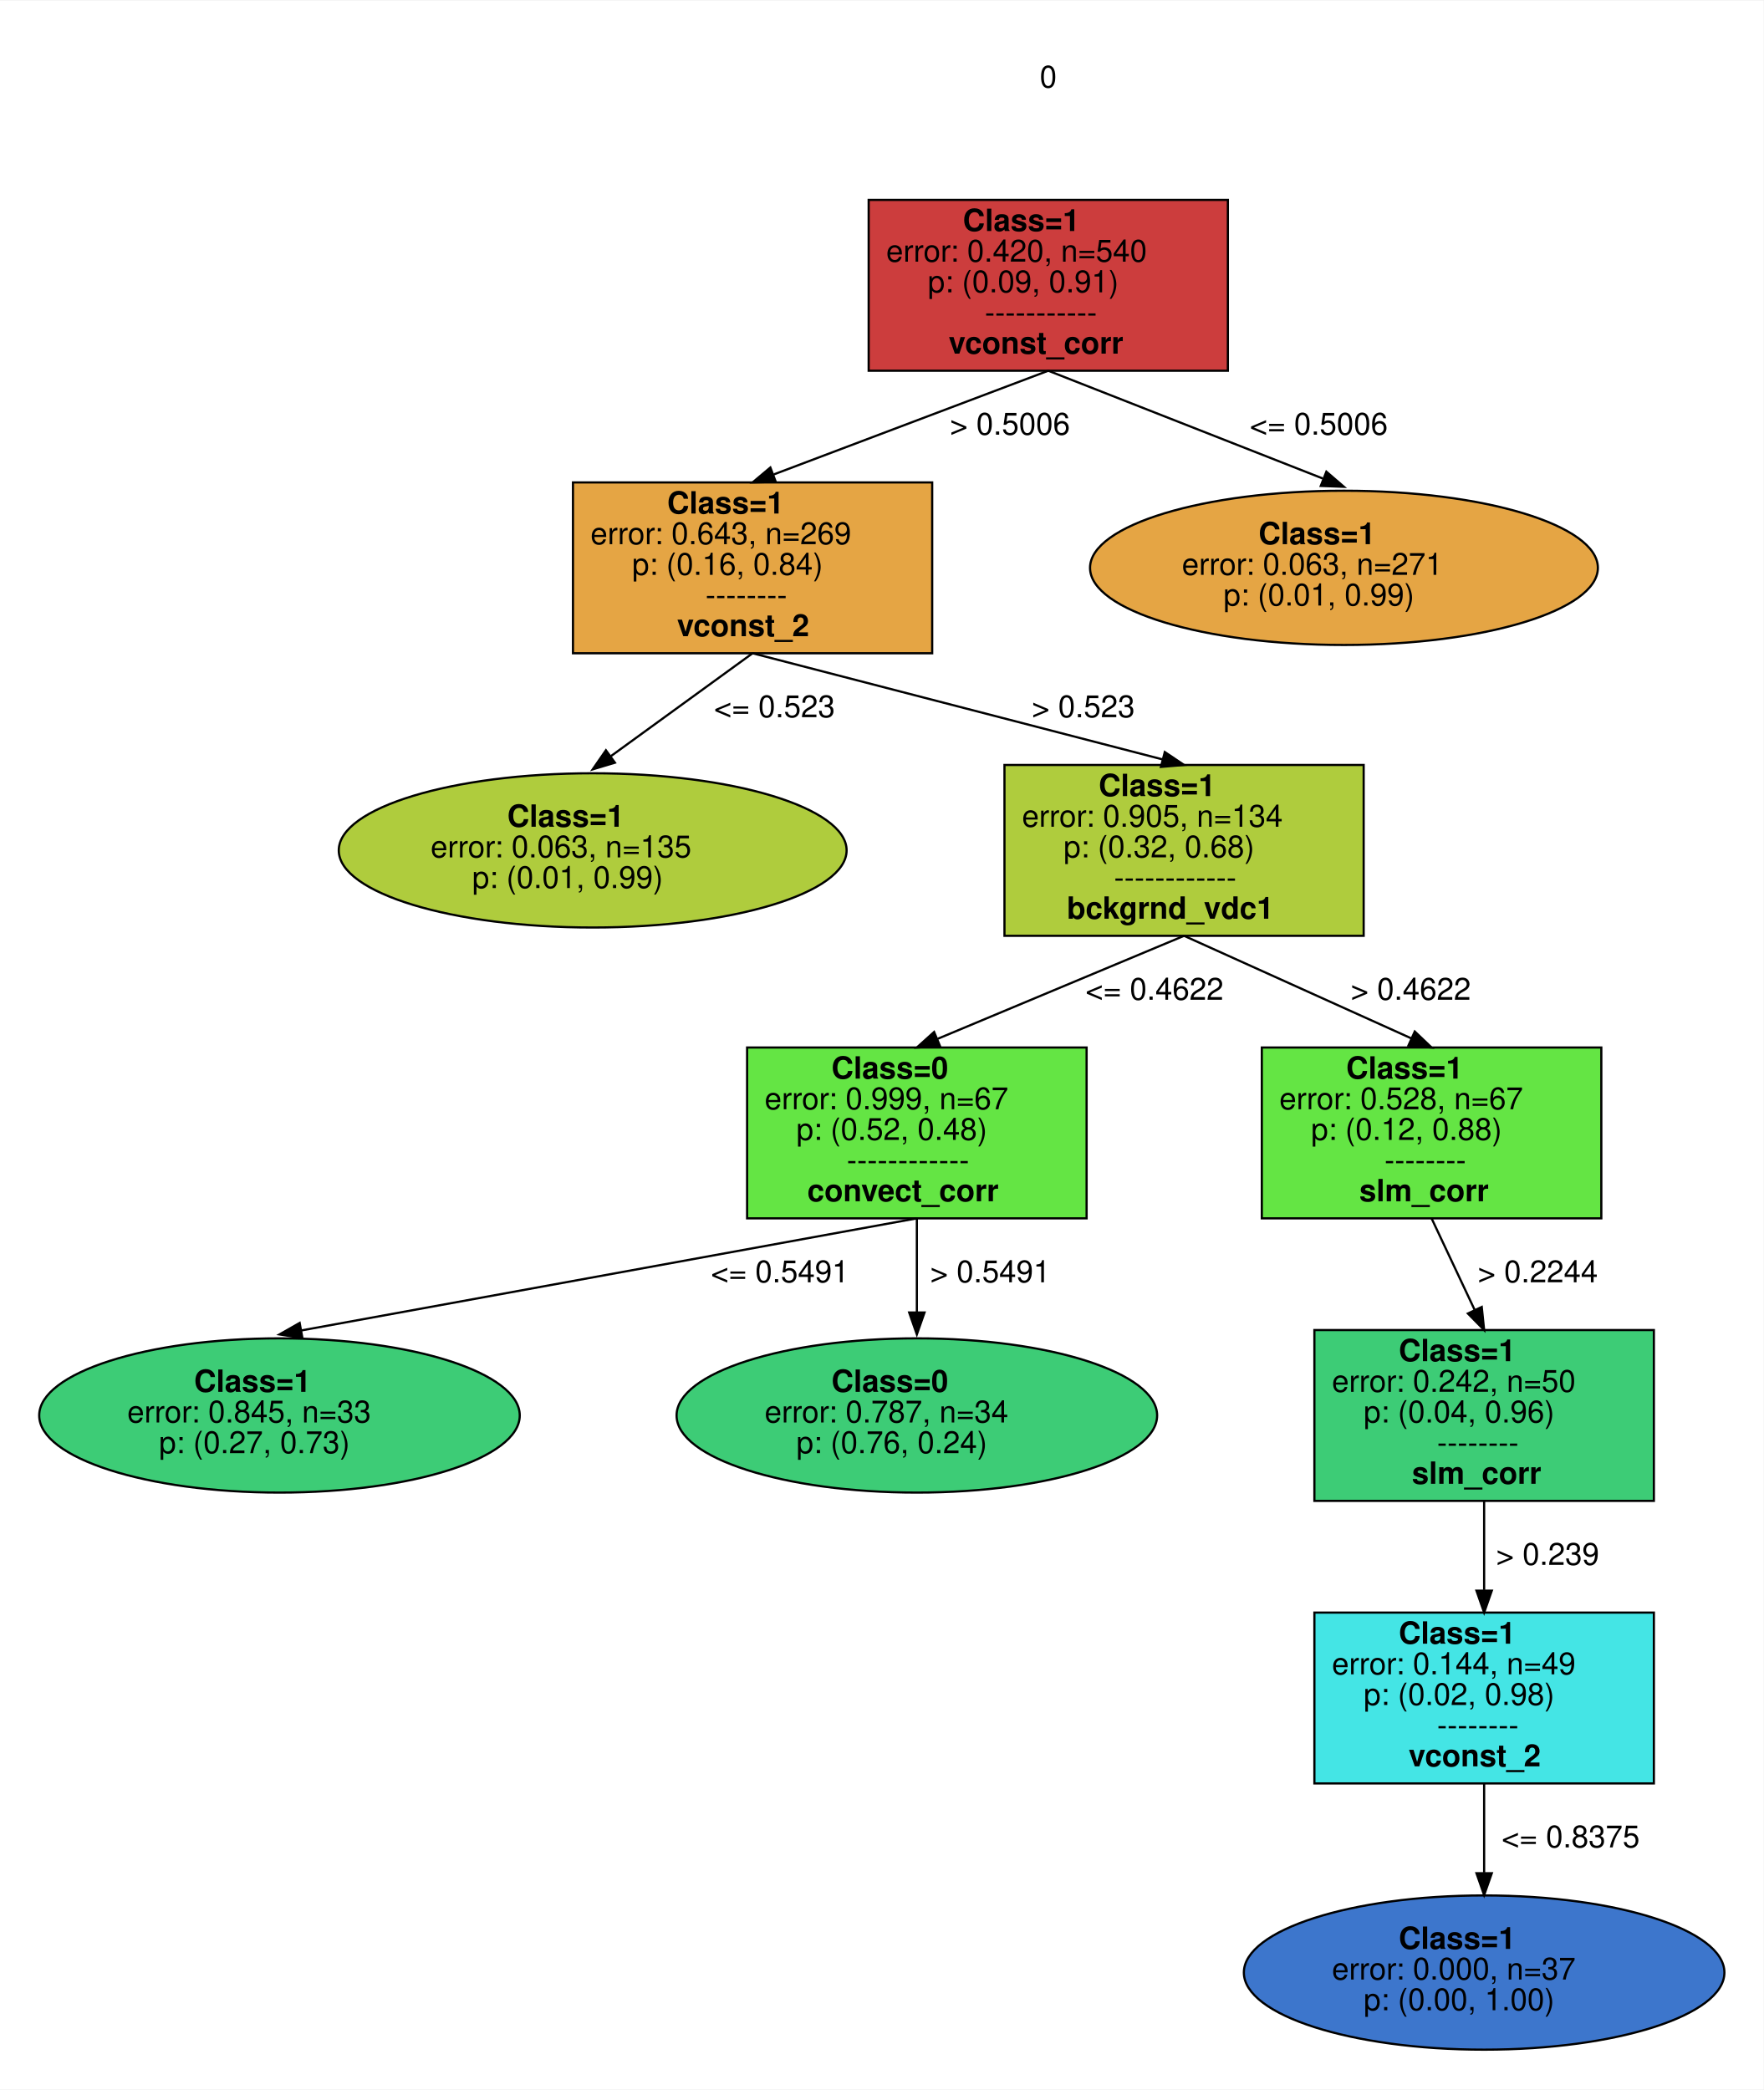
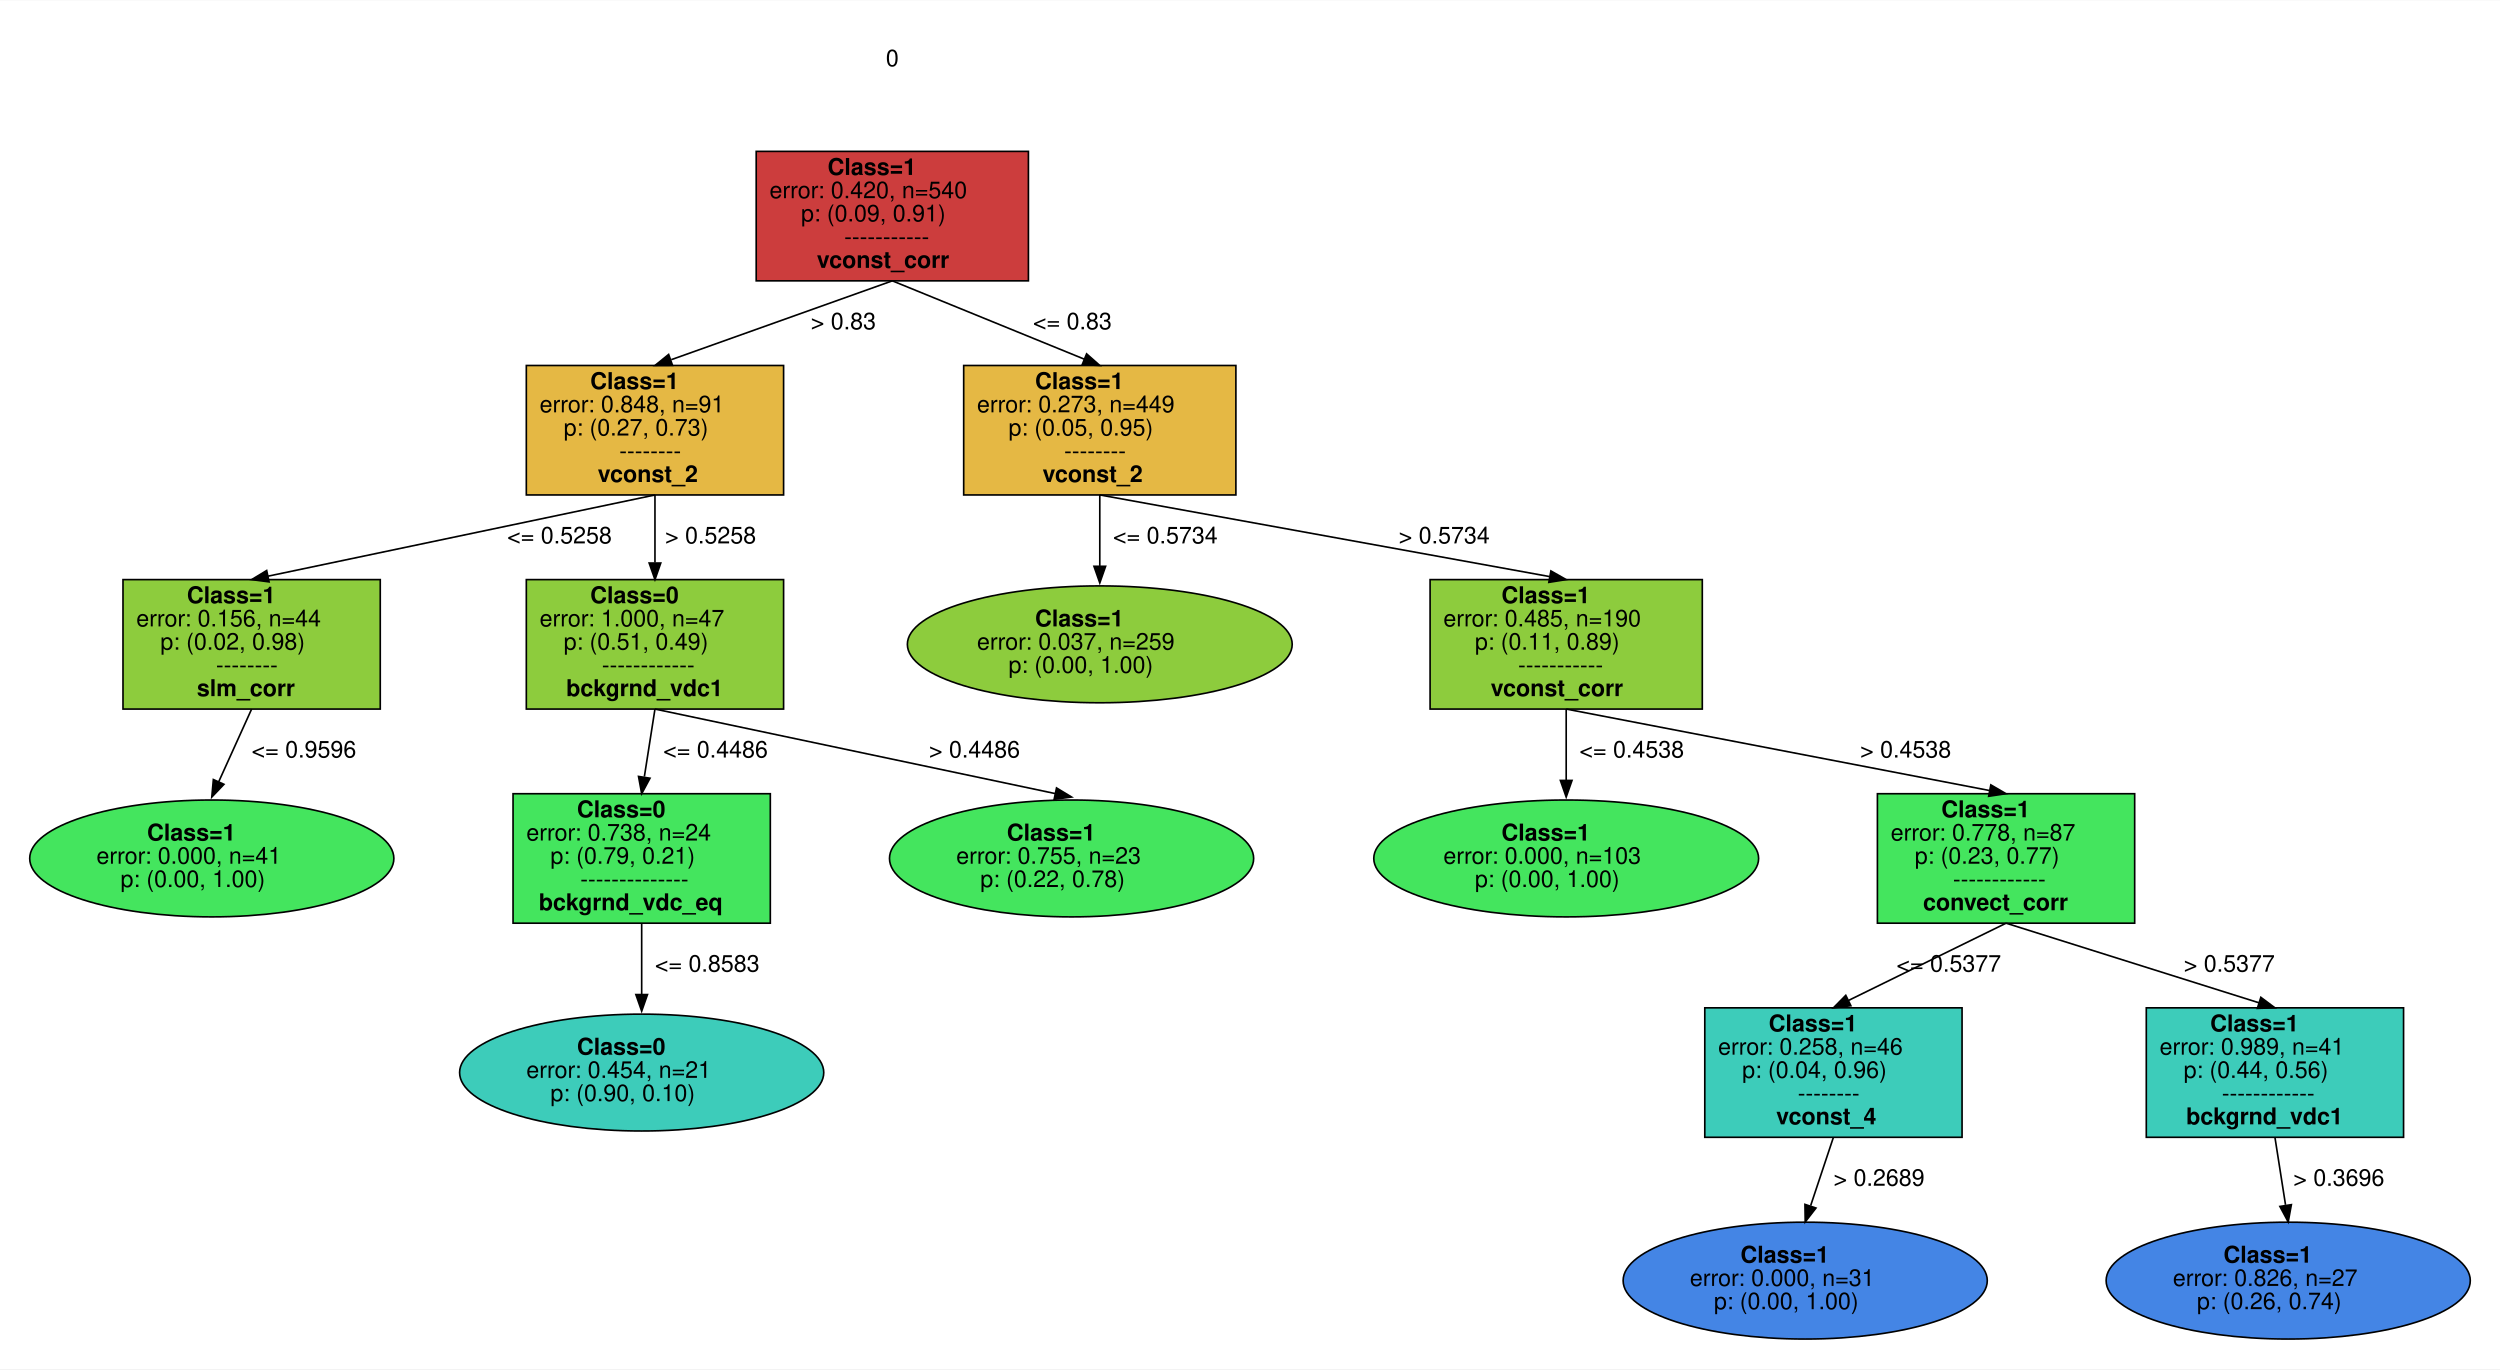
- <svg xmlns="http://www.w3.org/2000/svg" width="805pt" height="954pt" viewBox="0.00 0.00 805.20 953.71">
-   <g id="graph0" class="graph" transform="scale(1 1) rotate(0) translate(18 935.71)">
-     <polygon fill="white" stroke="transparent" points="-18,18 -18,-935.71 787.2,-935.71 787.2,18 -18,18" />
+ <svg xmlns="http://www.w3.org/2000/svg" width="1506pt" height="825pt" viewBox="0.00 0.00 1506.20 824.71">
+   <g id="graph0" class="graph" transform="scale(1 1) rotate(0) translate(18 806.71)">
+     <polygon fill="white" stroke="transparent" points="-18,18 -18,-806.71 1488.2,-806.71 1488.2,18 -18,18" />
    <g id="node1" class="node">
-       <polygon fill="white" stroke="transparent" points="487.6,-917.71 433.6,-917.71 433.6,-881.71 487.6,-881.71 487.6,-917.71" />
-       <text text-anchor="middle" x="460.6" y="-896.01" font-family="Helvetica,sans-Serif" font-size="14.00">0</text>
+       <polygon fill="white" stroke="transparent" points="546.6,-788.71 492.6,-788.71 492.6,-752.71 546.6,-752.71 546.6,-788.71" />
+       <text text-anchor="middle" x="519.6" y="-767.01" font-family="Helvetica,sans-Serif" font-size="14.00">0</text>
    </g>
    <g id="node2" class="node">
-       <polygon fill="#cc3d3d" stroke="black" points="542.6,-844.71 378.6,-844.71 378.6,-766.71 542.6,-766.71 542.6,-844.71" />
-       <text text-anchor="start" x="421.6" y="-830.51" font-family="Helvetica,sans-Serif" font-weight="bold" font-size="14.00"> Class=1 </text>
-       <text text-anchor="start" x="494.6" y="-830.51" font-family="Helvetica,sans-Serif" font-size="14.00"> </text>
-       <text text-anchor="start" x="386.6" y="-816.51" font-family="Helvetica,sans-Serif" font-size="14.00"> error: 0.420, n=540 </text>
-       <text text-anchor="start" x="405.6" y="-802.51" font-family="Helvetica,sans-Serif" font-size="14.00"> p: (0.09, 0.91) </text>
-       <text text-anchor="start" x="431.6" y="-788.51" font-family="Helvetica,sans-Serif" font-size="14.00">-----------</text>
-       <text text-anchor="start" x="415.1" y="-774.51" font-family="Helvetica,sans-Serif" font-weight="bold" font-size="14.00">vconst_corr</text>
+       <polygon fill="#cc3d3d" stroke="black" points="601.6,-715.71 437.6,-715.71 437.6,-637.71 601.6,-637.71 601.6,-715.71" />
+       <text text-anchor="start" x="480.6" y="-701.51" font-family="Helvetica,sans-Serif" font-weight="bold" font-size="14.00"> Class=1 </text>
+       <text text-anchor="start" x="553.6" y="-701.51" font-family="Helvetica,sans-Serif" font-size="14.00"> </text>
+       <text text-anchor="start" x="445.6" y="-687.51" font-family="Helvetica,sans-Serif" font-size="14.00"> error: 0.420, n=540 </text>
+       <text text-anchor="start" x="464.6" y="-673.51" font-family="Helvetica,sans-Serif" font-size="14.00"> p: (0.09, 0.91) </text>
+       <text text-anchor="start" x="490.6" y="-659.51" font-family="Helvetica,sans-Serif" font-size="14.00">-----------</text>
+       <text text-anchor="start" x="474.1" y="-645.51" font-family="Helvetica,sans-Serif" font-weight="bold" font-size="14.00">vconst_corr</text>
    </g>
    <g id="node3" class="node">
-       <polygon fill="#e5a544" stroke="black" points="407.6,-715.71 243.6,-715.71 243.6,-637.71 407.6,-637.71 407.6,-715.71" />
-       <text text-anchor="start" x="286.6" y="-701.51" font-family="Helvetica,sans-Serif" font-weight="bold" font-size="14.00"> Class=1 </text>
-       <text text-anchor="start" x="359.6" y="-701.51" font-family="Helvetica,sans-Serif" font-size="14.00"> </text>
-       <text text-anchor="start" x="251.6" y="-687.51" font-family="Helvetica,sans-Serif" font-size="14.00"> error: 0.643, n=269 </text>
-       <text text-anchor="start" x="270.6" y="-673.51" font-family="Helvetica,sans-Serif" font-size="14.00"> p: (0.16, 0.84) </text>
-       <text text-anchor="start" x="304.1" y="-659.51" font-family="Helvetica,sans-Serif" font-size="14.00">--------</text>
-       <text text-anchor="start" x="291.1" y="-645.51" font-family="Helvetica,sans-Serif" font-weight="bold" font-size="14.00">vconst_2</text>
+       <polygon fill="#e5b844" stroke="black" points="454.1,-586.71 299.1,-586.71 299.1,-508.71 454.1,-508.71 454.1,-586.71" />
+       <text text-anchor="start" x="337.6" y="-572.51" font-family="Helvetica,sans-Serif" font-weight="bold" font-size="14.00"> Class=1 </text>
+       <text text-anchor="start" x="410.6" y="-572.51" font-family="Helvetica,sans-Serif" font-size="14.00"> </text>
+       <text text-anchor="start" x="307.1" y="-558.51" font-family="Helvetica,sans-Serif" font-size="14.00"> error: 0.848, n=91 </text>
+       <text text-anchor="start" x="321.6" y="-544.51" font-family="Helvetica,sans-Serif" font-size="14.00"> p: (0.27, 0.73) </text>
+       <text text-anchor="start" x="355.1" y="-530.51" font-family="Helvetica,sans-Serif" font-size="14.00">--------</text>
+       <text text-anchor="start" x="342.1" y="-516.51" font-family="Helvetica,sans-Serif" font-weight="bold" font-size="14.00">vconst_2</text>
    </g>
    <g id="edge2" class="edge">
-       <path fill="none" stroke="black" d="M460.6,-766.71C460.6,-766.71 366.26,-731.07 335.31,-719.38" />
-       <polygon fill="black" stroke="black" points="336.19,-715.97 325.6,-715.71 333.72,-722.52 336.19,-715.97" />
-       <text text-anchor="middle" x="443.1" y="-737.51" font-family="Helvetica,sans-Serif" font-size="14.00">&gt; 0.5006</text>
+       <path fill="none" stroke="black" d="M519.6,-637.71C519.6,-637.71 418.74,-601.74 386.43,-590.22" />
+       <polygon fill="black" stroke="black" points="387.2,-586.77 376.6,-586.71 384.84,-593.37 387.2,-586.77" />
+       <text text-anchor="middle" x="490.1" y="-608.51" font-family="Helvetica,sans-Serif" font-size="14.00">&gt; 0.83</text>
    </g>
    <g id="node4" class="node">
-       <ellipse fill="#e5a544" stroke="black" cx="595.6" cy="-676.71" rx="115.93" ry="35.21" />
-       <text text-anchor="start" x="556.6" y="-687.51" font-family="Helvetica,sans-Serif" font-weight="bold" font-size="14.00"> Class=1 </text>
-       <text text-anchor="start" x="629.6" y="-687.51" font-family="Helvetica,sans-Serif" font-size="14.00"> </text>
-       <text text-anchor="start" x="521.6" y="-673.51" font-family="Helvetica,sans-Serif" font-size="14.00"> error: 0.063, n=271 </text>
-       <text text-anchor="start" x="540.6" y="-659.51" font-family="Helvetica,sans-Serif" font-size="14.00"> p: (0.01, 0.99) </text>
+       <polygon fill="#e5b844" stroke="black" points="726.6,-586.71 562.6,-586.71 562.6,-508.71 726.6,-508.71 726.6,-586.71" />
+       <text text-anchor="start" x="605.6" y="-572.51" font-family="Helvetica,sans-Serif" font-weight="bold" font-size="14.00"> Class=1 </text>
+       <text text-anchor="start" x="678.6" y="-572.51" font-family="Helvetica,sans-Serif" font-size="14.00"> </text>
+       <text text-anchor="start" x="570.6" y="-558.51" font-family="Helvetica,sans-Serif" font-size="14.00"> error: 0.273, n=449 </text>
+       <text text-anchor="start" x="589.6" y="-544.51" font-family="Helvetica,sans-Serif" font-size="14.00"> p: (0.05, 0.95) </text>
+       <text text-anchor="start" x="623.1" y="-530.51" font-family="Helvetica,sans-Serif" font-size="14.00">--------</text>
+       <text text-anchor="start" x="610.1" y="-516.51" font-family="Helvetica,sans-Serif" font-weight="bold" font-size="14.00">vconst_2</text>
    </g>
    <g id="edge3" class="edge">
-       <path fill="none" stroke="black" d="M460.6,-766.71C460.6,-766.71 554.94,-729.67 585.89,-717.52" />
-       <polygon fill="black" stroke="black" points="587.57,-720.62 595.6,-713.71 585.01,-714.11 587.57,-720.62" />
-       <text text-anchor="middle" x="584.1" y="-737.51" font-family="Helvetica,sans-Serif" font-size="14.00">&lt;= 0.5006</text>
+       <path fill="none" stroke="black" d="M519.6,-637.71C519.6,-637.71 606.14,-602.4 635.21,-590.54" />
+       <polygon fill="black" stroke="black" points="636.66,-593.73 644.6,-586.71 634.02,-587.25 636.66,-593.73" />
+       <text text-anchor="middle" x="628.1" y="-608.51" font-family="Helvetica,sans-Serif" font-size="14.00">&lt;= 0.83</text>
    </g>
    <g id="node5" class="node">
-       <ellipse fill="#afcc3d" stroke="black" cx="252.6" cy="-547.71" rx="115.93" ry="35.21" />
-       <text text-anchor="start" x="213.6" y="-558.51" font-family="Helvetica,sans-Serif" font-weight="bold" font-size="14.00"> Class=1 </text>
-       <text text-anchor="start" x="286.6" y="-558.51" font-family="Helvetica,sans-Serif" font-size="14.00"> </text>
-       <text text-anchor="start" x="178.6" y="-544.51" font-family="Helvetica,sans-Serif" font-size="14.00"> error: 0.063, n=135 </text>
-       <text text-anchor="start" x="197.6" y="-530.51" font-family="Helvetica,sans-Serif" font-size="14.00"> p: (0.01, 0.99) </text>
+       <polygon fill="#8dcc3d" stroke="black" points="211.1,-457.71 56.1,-457.71 56.1,-379.71 211.1,-379.71 211.1,-457.71" />
+       <text text-anchor="start" x="94.6" y="-443.51" font-family="Helvetica,sans-Serif" font-weight="bold" font-size="14.00"> Class=1 </text>
+       <text text-anchor="start" x="167.6" y="-443.51" font-family="Helvetica,sans-Serif" font-size="14.00"> </text>
+       <text text-anchor="start" x="64.1" y="-429.51" font-family="Helvetica,sans-Serif" font-size="14.00"> error: 0.156, n=44 </text>
+       <text text-anchor="start" x="78.6" y="-415.51" font-family="Helvetica,sans-Serif" font-size="14.00"> p: (0.02, 0.98) </text>
+       <text text-anchor="start" x="112.1" y="-401.51" font-family="Helvetica,sans-Serif" font-size="14.00">--------</text>
+       <text text-anchor="start" x="100.6" y="-387.51" font-family="Helvetica,sans-Serif" font-weight="bold" font-size="14.00">slm_corr</text>
    </g>
    <g id="edge4" class="edge">
-       <path fill="none" stroke="black" d="M325.6,-637.71C325.6,-637.71 280.15,-604.71 260.98,-590.79" />
-       <polygon fill="black" stroke="black" points="262.75,-587.75 252.6,-584.71 258.64,-593.42 262.75,-587.75" />
-       <text text-anchor="middle" x="335.6" y="-608.51" font-family="Helvetica,sans-Serif" font-size="14.00">&lt;= 0.523</text>
+       <path fill="none" stroke="black" d="M376.6,-508.71C376.6,-508.71 188.89,-469.31 143.43,-459.77" />
+       <polygon fill="black" stroke="black" points="144.11,-456.34 133.6,-457.71 142.67,-463.19 144.11,-456.34" />
+       <text text-anchor="middle" x="319.1" y="-479.51" font-family="Helvetica,sans-Serif" font-size="14.00">&lt;= 0.5258</text>
    </g>
    <g id="node6" class="node">
-       <polygon fill="#afcc3d" stroke="black" points="604.6,-586.71 440.6,-586.71 440.6,-508.71 604.6,-508.71 604.6,-586.71" />
-       <text text-anchor="start" x="483.6" y="-572.51" font-family="Helvetica,sans-Serif" font-weight="bold" font-size="14.00"> Class=1 </text>
-       <text text-anchor="start" x="556.6" y="-572.51" font-family="Helvetica,sans-Serif" font-size="14.00"> </text>
-       <text text-anchor="start" x="448.6" y="-558.51" font-family="Helvetica,sans-Serif" font-size="14.00"> error: 0.905, n=134 </text>
-       <text text-anchor="start" x="467.6" y="-544.51" font-family="Helvetica,sans-Serif" font-size="14.00"> p: (0.32, 0.68) </text>
-       <text text-anchor="start" x="490.6" y="-530.51" font-family="Helvetica,sans-Serif" font-size="14.00">------------</text>
-       <text text-anchor="start" x="469.1" y="-516.51" font-family="Helvetica,sans-Serif" font-weight="bold" font-size="14.00">bckgrnd_vdc1</text>
+       <polygon fill="#8dcc3d" stroke="black" points="454.1,-457.71 299.1,-457.71 299.1,-379.71 454.1,-379.71 454.1,-457.71" />
+       <text text-anchor="start" x="337.6" y="-443.51" font-family="Helvetica,sans-Serif" font-weight="bold" font-size="14.00"> Class=0 </text>
+       <text text-anchor="start" x="410.6" y="-443.51" font-family="Helvetica,sans-Serif" font-size="14.00"> </text>
+       <text text-anchor="start" x="307.1" y="-429.51" font-family="Helvetica,sans-Serif" font-size="14.00"> error: 1.000, n=47 </text>
+       <text text-anchor="start" x="321.6" y="-415.51" font-family="Helvetica,sans-Serif" font-size="14.00"> p: (0.51, 0.49) </text>
+       <text text-anchor="start" x="344.6" y="-401.51" font-family="Helvetica,sans-Serif" font-size="14.00">------------</text>
+       <text text-anchor="start" x="323.1" y="-387.51" font-family="Helvetica,sans-Serif" font-weight="bold" font-size="14.00">bckgrnd_vdc1</text>
    </g>
    <g id="edge5" class="edge">
-       <path fill="none" stroke="black" d="M325.6,-637.71C325.6,-637.71 473.08,-599.53 512.83,-589.24" />
-       <polygon fill="black" stroke="black" points="513.8,-592.61 522.6,-586.71 512.04,-585.83 513.8,-592.61" />
-       <text text-anchor="middle" x="476.6" y="-608.51" font-family="Helvetica,sans-Serif" font-size="14.00">&gt; 0.523</text>
+       <path fill="none" stroke="black" d="M376.6,-508.71C376.6,-508.71 376.6,-482.93 376.6,-468.03" />
+       <polygon fill="black" stroke="black" points="380.1,-467.71 376.6,-457.71 373.1,-467.71 380.1,-467.71" />
+       <text text-anchor="middle" x="410.1" y="-479.51" font-family="Helvetica,sans-Serif" font-size="14.00">&gt; 0.5258</text>
+     </g>
+     <g id="node11" class="node">
+       <ellipse fill="#8dcc3d" stroke="black" cx="644.6" cy="-418.71" rx="115.93" ry="35.21" />
+       <text text-anchor="start" x="605.6" y="-429.51" font-family="Helvetica,sans-Serif" font-weight="bold" font-size="14.00"> Class=1 </text>
+       <text text-anchor="start" x="678.6" y="-429.51" font-family="Helvetica,sans-Serif" font-size="14.00"> </text>
+       <text text-anchor="start" x="570.6" y="-415.51" font-family="Helvetica,sans-Serif" font-size="14.00"> error: 0.037, n=259 </text>
+       <text text-anchor="start" x="589.6" y="-401.51" font-family="Helvetica,sans-Serif" font-size="14.00"> p: (0.00, 1.00) </text>
+     </g>
+     <g id="edge10" class="edge">
+       <path fill="none" stroke="black" d="M644.6,-508.71C644.6,-508.71 644.6,-481.33 644.6,-465.93" />
+       <polygon fill="black" stroke="black" points="648.1,-465.71 644.6,-455.71 641.1,-465.71 648.1,-465.71" />
+       <text text-anchor="middle" x="684.1" y="-479.51" font-family="Helvetica,sans-Serif" font-size="14.00">&lt;= 0.5734</text>
+     </g>
+     <g id="node12" class="node">
+       <polygon fill="#8dcc3d" stroke="black" points="1007.6,-457.71 843.6,-457.71 843.6,-379.71 1007.6,-379.71 1007.6,-457.71" />
+       <text text-anchor="start" x="886.6" y="-443.51" font-family="Helvetica,sans-Serif" font-weight="bold" font-size="14.00"> Class=1 </text>
+       <text text-anchor="start" x="959.6" y="-443.51" font-family="Helvetica,sans-Serif" font-size="14.00"> </text>
+       <text text-anchor="start" x="851.6" y="-429.51" font-family="Helvetica,sans-Serif" font-size="14.00"> error: 0.485, n=190 </text>
+       <text text-anchor="start" x="870.6" y="-415.51" font-family="Helvetica,sans-Serif" font-size="14.00"> p: (0.11, 0.89) </text>
+       <text text-anchor="start" x="896.6" y="-401.51" font-family="Helvetica,sans-Serif" font-size="14.00">-----------</text>
+       <text text-anchor="start" x="880.1" y="-387.51" font-family="Helvetica,sans-Serif" font-weight="bold" font-size="14.00">vconst_corr</text>
+     </g>
+     <g id="edge11" class="edge">
+       <path fill="none" stroke="black" d="M644.6,-508.71C644.6,-508.71 865.54,-468.61 915.6,-459.53" />
+       <polygon fill="black" stroke="black" points="916.39,-462.94 925.6,-457.71 915.14,-456.05 916.39,-462.94" />
+       <text text-anchor="middle" x="852.1" y="-479.51" font-family="Helvetica,sans-Serif" font-size="14.00">&gt; 0.5734</text>
    </g>
    <g id="node7" class="node">
-       <polygon fill="#64e544" stroke="black" points="478.1,-457.71 323.1,-457.71 323.1,-379.71 478.1,-379.71 478.1,-457.71" />
-       <text text-anchor="start" x="361.6" y="-443.51" font-family="Helvetica,sans-Serif" font-weight="bold" font-size="14.00"> Class=0 </text>
-       <text text-anchor="start" x="434.6" y="-443.51" font-family="Helvetica,sans-Serif" font-size="14.00"> </text>
-       <text text-anchor="start" x="331.1" y="-429.51" font-family="Helvetica,sans-Serif" font-size="14.00"> error: 0.999, n=67 </text>
-       <text text-anchor="start" x="345.6" y="-415.51" font-family="Helvetica,sans-Serif" font-size="14.00"> p: (0.52, 0.48) </text>
-       <text text-anchor="start" x="368.6" y="-401.51" font-family="Helvetica,sans-Serif" font-size="14.00">------------</text>
-       <text text-anchor="start" x="350.6" y="-387.51" font-family="Helvetica,sans-Serif" font-weight="bold" font-size="14.00">convect_corr</text>
-     </g>
-     <g id="edge6" class="edge">
-       <path fill="none" stroke="black" d="M522.6,-508.71C522.6,-508.71 438.94,-473.74 410.17,-461.71" />
-       <polygon fill="black" stroke="black" points="411.18,-458.34 400.6,-457.71 408.48,-464.8 411.18,-458.34" />
-       <text text-anchor="middle" x="509.1" y="-479.51" font-family="Helvetica,sans-Serif" font-size="14.00">&lt;= 0.4622</text>
-     </g>
-     <g id="node8" class="node">
-       <polygon fill="#64e544" stroke="black" points="713.1,-457.71 558.1,-457.71 558.1,-379.71 713.1,-379.71 713.1,-457.71" />
-       <text text-anchor="start" x="596.6" y="-443.51" font-family="Helvetica,sans-Serif" font-weight="bold" font-size="14.00"> Class=1 </text>
-       <text text-anchor="start" x="669.6" y="-443.51" font-family="Helvetica,sans-Serif" font-size="14.00"> </text>
-       <text text-anchor="start" x="566.1" y="-429.51" font-family="Helvetica,sans-Serif" font-size="14.00"> error: 0.528, n=67 </text>
-       <text text-anchor="start" x="580.6" y="-415.51" font-family="Helvetica,sans-Serif" font-size="14.00"> p: (0.12, 0.88) </text>
-       <text text-anchor="start" x="614.1" y="-401.51" font-family="Helvetica,sans-Serif" font-size="14.00">--------</text>
-       <text text-anchor="start" x="602.6" y="-387.51" font-family="Helvetica,sans-Serif" font-weight="bold" font-size="14.00">slm_corr</text>
-     </g>
-     <g id="edge7" class="edge">
-       <path fill="none" stroke="black" d="M522.6,-508.71C522.6,-508.71 599.37,-474.06 626.35,-461.88" />
-       <polygon fill="black" stroke="black" points="627.93,-465.01 635.6,-457.71 625.05,-458.63 627.93,-465.01" />
-       <text text-anchor="middle" x="626.1" y="-479.51" font-family="Helvetica,sans-Serif" font-size="14.00">&gt; 0.4622</text>
-     </g>
-     <g id="node9" class="node">
-       <ellipse fill="#3dcc76" stroke="black" cx="109.6" cy="-289.71" rx="109.7" ry="35.21" />
+       <ellipse fill="#44e55e" stroke="black" cx="109.6" cy="-289.71" rx="109.7" ry="35.21" />
      <text text-anchor="start" x="70.6" y="-300.51" font-family="Helvetica,sans-Serif" font-weight="bold" font-size="14.00"> Class=1 </text>
      <text text-anchor="start" x="143.6" y="-300.51" font-family="Helvetica,sans-Serif" font-size="14.00"> </text>
-       <text text-anchor="start" x="40.1" y="-286.51" font-family="Helvetica,sans-Serif" font-size="14.00"> error: 0.845, n=33 </text>
-       <text text-anchor="start" x="54.6" y="-272.51" font-family="Helvetica,sans-Serif" font-size="14.00"> p: (0.27, 0.73) </text>
+       <text text-anchor="start" x="40.1" y="-286.51" font-family="Helvetica,sans-Serif" font-size="14.00"> error: 0.000, n=41 </text>
+       <text text-anchor="start" x="54.6" y="-272.51" font-family="Helvetica,sans-Serif" font-size="14.00"> p: (0.00, 1.00) </text>
+     </g>
+     <g id="edge6" class="edge">
+       <path fill="none" stroke="black" d="M133.6,-379.71C133.6,-379.71 120.66,-351.13 113.78,-335.94" />
+       <polygon fill="black" stroke="black" points="116.92,-334.38 109.6,-326.71 110.54,-337.26 116.92,-334.38" />
+       <text text-anchor="middle" x="165.1" y="-350.51" font-family="Helvetica,sans-Serif" font-size="14.00">&lt;= 0.9596</text>
+     </g>
+     <g id="node8" class="node">
+       <polygon fill="#44e55e" stroke="black" points="446.1,-328.71 291.1,-328.71 291.1,-250.71 446.1,-250.71 446.1,-328.71" />
+       <text text-anchor="start" x="329.6" y="-314.51" font-family="Helvetica,sans-Serif" font-weight="bold" font-size="14.00"> Class=0 </text>
+       <text text-anchor="start" x="402.6" y="-314.51" font-family="Helvetica,sans-Serif" font-size="14.00"> </text>
+       <text text-anchor="start" x="299.1" y="-300.51" font-family="Helvetica,sans-Serif" font-size="14.00"> error: 0.738, n=24 </text>
+       <text text-anchor="start" x="313.6" y="-286.51" font-family="Helvetica,sans-Serif" font-size="14.00"> p: (0.79, 0.21) </text>
+       <text text-anchor="start" x="331.6" y="-272.51" font-family="Helvetica,sans-Serif" font-size="14.00">--------------</text>
+       <text text-anchor="start" x="306.6" y="-258.51" font-family="Helvetica,sans-Serif" font-weight="bold" font-size="14.00">bckgrnd_vdc_eq</text>
+     </g>
+     <g id="edge7" class="edge">
+       <path fill="none" stroke="black" d="M376.6,-379.71C376.6,-379.71 372.56,-353.93 370.22,-339.03" />
+       <polygon fill="black" stroke="black" points="373.61,-338.05 368.6,-328.71 366.69,-339.13 373.61,-338.05" />
+       <text text-anchor="middle" x="413.1" y="-350.51" font-family="Helvetica,sans-Serif" font-size="14.00">&lt;= 0.4486</text>
+     </g>
+     <g id="node9" class="node">
+       <ellipse fill="#44e55e" stroke="black" cx="627.6" cy="-289.71" rx="109.7" ry="35.21" />
+       <text text-anchor="start" x="588.6" y="-300.51" font-family="Helvetica,sans-Serif" font-weight="bold" font-size="14.00"> Class=1 </text>
+       <text text-anchor="start" x="661.6" y="-300.51" font-family="Helvetica,sans-Serif" font-size="14.00"> </text>
+       <text text-anchor="start" x="558.1" y="-286.51" font-family="Helvetica,sans-Serif" font-size="14.00"> error: 0.755, n=23 </text>
+       <text text-anchor="start" x="572.6" y="-272.51" font-family="Helvetica,sans-Serif" font-size="14.00"> p: (0.22, 0.78) </text>
    </g>
    <g id="edge8" class="edge">
-       <path fill="none" stroke="black" d="M400.6,-379.71C400.6,-379.71 170.79,-337.85 119.62,-328.54" />
-       <polygon fill="black" stroke="black" points="120.07,-325.06 109.6,-326.71 118.81,-331.95 120.07,-325.06" />
-       <text text-anchor="middle" x="338.1" y="-350.51" font-family="Helvetica,sans-Serif" font-size="14.00">&lt;= 0.5491</text>
+       <path fill="none" stroke="black" d="M376.6,-379.71C376.6,-379.71 571.36,-338.59 617.76,-328.79" />
+       <polygon fill="black" stroke="black" points="618.54,-332.2 627.6,-326.71 617.09,-325.35 618.54,-332.2" />
+       <text text-anchor="middle" x="569.1" y="-350.51" font-family="Helvetica,sans-Serif" font-size="14.00">&gt; 0.4486</text>
    </g>
    <g id="node10" class="node">
-       <ellipse fill="#3dcc76" stroke="black" cx="400.6" cy="-289.71" rx="109.7" ry="35.21" />
-       <text text-anchor="start" x="361.6" y="-300.51" font-family="Helvetica,sans-Serif" font-weight="bold" font-size="14.00"> Class=0 </text>
-       <text text-anchor="start" x="434.6" y="-300.51" font-family="Helvetica,sans-Serif" font-size="14.00"> </text>
-       <text text-anchor="start" x="331.1" y="-286.51" font-family="Helvetica,sans-Serif" font-size="14.00"> error: 0.787, n=34 </text>
-       <text text-anchor="start" x="345.6" y="-272.51" font-family="Helvetica,sans-Serif" font-size="14.00"> p: (0.76, 0.24) </text>
+       <ellipse fill="#3dccba" stroke="black" cx="368.6" cy="-160.71" rx="109.7" ry="35.21" />
+       <text text-anchor="start" x="329.6" y="-171.51" font-family="Helvetica,sans-Serif" font-weight="bold" font-size="14.00"> Class=0 </text>
+       <text text-anchor="start" x="402.6" y="-171.51" font-family="Helvetica,sans-Serif" font-size="14.00"> </text>
+       <text text-anchor="start" x="299.1" y="-157.51" font-family="Helvetica,sans-Serif" font-size="14.00"> error: 0.454, n=21 </text>
+       <text text-anchor="start" x="313.6" y="-143.51" font-family="Helvetica,sans-Serif" font-size="14.00"> p: (0.90, 0.10) </text>
    </g>
    <g id="edge9" class="edge">
-       <path fill="none" stroke="black" d="M400.6,-379.71C400.6,-379.71 400.6,-352.33 400.6,-336.93" />
-       <polygon fill="black" stroke="black" points="404.1,-336.71 400.6,-326.71 397.1,-336.71 404.1,-336.71" />
-       <text text-anchor="middle" x="434.1" y="-350.51" font-family="Helvetica,sans-Serif" font-size="14.00">&gt; 0.5491</text>
-     </g>
-     <g id="node11" class="node">
-       <polygon fill="#3dcc76" stroke="black" points="737.1,-328.71 582.1,-328.71 582.1,-250.71 737.1,-250.71 737.1,-328.71" />
-       <text text-anchor="start" x="620.6" y="-314.51" font-family="Helvetica,sans-Serif" font-weight="bold" font-size="14.00"> Class=1 </text>
-       <text text-anchor="start" x="693.6" y="-314.51" font-family="Helvetica,sans-Serif" font-size="14.00"> </text>
-       <text text-anchor="start" x="590.1" y="-300.51" font-family="Helvetica,sans-Serif" font-size="14.00"> error: 0.242, n=50 </text>
-       <text text-anchor="start" x="604.6" y="-286.51" font-family="Helvetica,sans-Serif" font-size="14.00"> p: (0.04, 0.96) </text>
-       <text text-anchor="start" x="638.1" y="-272.51" font-family="Helvetica,sans-Serif" font-size="14.00">--------</text>
-       <text text-anchor="start" x="626.6" y="-258.51" font-family="Helvetica,sans-Serif" font-weight="bold" font-size="14.00">slm_corr</text>
-     </g>
-     <g id="edge10" class="edge">
-       <path fill="none" stroke="black" d="M635.6,-379.71C635.6,-379.71 648.27,-352.79 655.2,-338.06" />
-       <polygon fill="black" stroke="black" points="658.51,-339.25 659.6,-328.71 652.18,-336.27 658.51,-339.25" />
-       <text text-anchor="middle" x="684.1" y="-350.51" font-family="Helvetica,sans-Serif" font-size="14.00">&gt; 0.2244</text>
-     </g>
-     <g id="node12" class="node">
-       <polygon fill="#44e5e5" stroke="black" points="737.1,-199.71 582.1,-199.71 582.1,-121.71 737.1,-121.71 737.1,-199.71" />
-       <text text-anchor="start" x="620.6" y="-185.51" font-family="Helvetica,sans-Serif" font-weight="bold" font-size="14.00"> Class=1 </text>
-       <text text-anchor="start" x="693.6" y="-185.51" font-family="Helvetica,sans-Serif" font-size="14.00"> </text>
-       <text text-anchor="start" x="590.1" y="-171.51" font-family="Helvetica,sans-Serif" font-size="14.00"> error: 0.144, n=49 </text>
-       <text text-anchor="start" x="604.6" y="-157.51" font-family="Helvetica,sans-Serif" font-size="14.00"> p: (0.02, 0.98) </text>
-       <text text-anchor="start" x="638.1" y="-143.51" font-family="Helvetica,sans-Serif" font-size="14.00">--------</text>
-       <text text-anchor="start" x="625.1" y="-129.51" font-family="Helvetica,sans-Serif" font-weight="bold" font-size="14.00">vconst_2</text>
-     </g>
-     <g id="edge11" class="edge">
-       <path fill="none" stroke="black" d="M659.6,-250.71C659.6,-250.71 659.6,-224.93 659.6,-210.03" />
-       <polygon fill="black" stroke="black" points="663.1,-209.71 659.6,-199.71 656.1,-209.71 663.1,-209.71" />
-       <text text-anchor="middle" x="688.6" y="-221.51" font-family="Helvetica,sans-Serif" font-size="14.00">&gt; 0.239</text>
+       <path fill="none" stroke="black" d="M368.6,-250.71C368.6,-250.71 368.6,-223.33 368.6,-207.93" />
+       <polygon fill="black" stroke="black" points="372.1,-207.71 368.6,-197.71 365.1,-207.71 372.1,-207.71" />
+       <text text-anchor="middle" x="408.1" y="-221.51" font-family="Helvetica,sans-Serif" font-size="14.00">&lt;= 0.8583</text>
    </g>
    <g id="node13" class="node">
-       <ellipse fill="#3d76cc" stroke="black" cx="659.6" cy="-35.36" rx="109.7" ry="35.21" />
-       <text text-anchor="start" x="620.6" y="-46.16" font-family="Helvetica,sans-Serif" font-weight="bold" font-size="14.00"> Class=1 </text>
-       <text text-anchor="start" x="693.6" y="-46.16" font-family="Helvetica,sans-Serif" font-size="14.00"> </text>
-       <text text-anchor="start" x="590.1" y="-32.16" font-family="Helvetica,sans-Serif" font-size="14.00"> error: 0.000, n=37 </text>
-       <text text-anchor="start" x="604.6" y="-18.16" font-family="Helvetica,sans-Serif" font-size="14.00"> p: (0.00, 1.00) </text>
+       <ellipse fill="#44e55e" stroke="black" cx="925.6" cy="-289.71" rx="115.93" ry="35.21" />
+       <text text-anchor="start" x="886.6" y="-300.51" font-family="Helvetica,sans-Serif" font-weight="bold" font-size="14.00"> Class=1 </text>
+       <text text-anchor="start" x="959.6" y="-300.51" font-family="Helvetica,sans-Serif" font-size="14.00"> </text>
+       <text text-anchor="start" x="851.6" y="-286.51" font-family="Helvetica,sans-Serif" font-size="14.00"> error: 0.000, n=103 </text>
+       <text text-anchor="start" x="870.6" y="-272.51" font-family="Helvetica,sans-Serif" font-size="14.00"> p: (0.00, 1.00) </text>
    </g>
    <g id="edge12" class="edge">
-       <path fill="none" stroke="black" d="M659.6,-121.71C659.6,-121.71 659.6,-95.93 659.6,-81.03" />
-       <polygon fill="black" stroke="black" points="663.1,-80.71 659.6,-70.71 656.1,-80.71 663.1,-80.71" />
-       <text text-anchor="middle" x="699.1" y="-92.51" font-family="Helvetica,sans-Serif" font-size="14.00">&lt;= 0.8375</text>
+       <path fill="none" stroke="black" d="M925.6,-379.71C925.6,-379.71 925.6,-352.33 925.6,-336.93" />
+       <polygon fill="black" stroke="black" points="929.1,-336.71 925.6,-326.71 922.1,-336.71 929.1,-336.71" />
+       <text text-anchor="middle" x="965.1" y="-350.51" font-family="Helvetica,sans-Serif" font-size="14.00">&lt;= 0.4538</text>
+     </g>
+     <g id="node14" class="node">
+       <polygon fill="#44e55e" stroke="black" points="1268.1,-328.71 1113.1,-328.71 1113.1,-250.71 1268.1,-250.71 1268.1,-328.71" />
+       <text text-anchor="start" x="1151.6" y="-314.51" font-family="Helvetica,sans-Serif" font-weight="bold" font-size="14.00"> Class=1 </text>
+       <text text-anchor="start" x="1224.6" y="-314.51" font-family="Helvetica,sans-Serif" font-size="14.00"> </text>
+       <text text-anchor="start" x="1121.1" y="-300.51" font-family="Helvetica,sans-Serif" font-size="14.00"> error: 0.778, n=87 </text>
+       <text text-anchor="start" x="1135.6" y="-286.51" font-family="Helvetica,sans-Serif" font-size="14.00"> p: (0.23, 0.77) </text>
+       <text text-anchor="start" x="1158.6" y="-272.51" font-family="Helvetica,sans-Serif" font-size="14.00">------------</text>
+       <text text-anchor="start" x="1140.6" y="-258.51" font-family="Helvetica,sans-Serif" font-weight="bold" font-size="14.00">convect_corr</text>
+     </g>
+     <g id="edge13" class="edge">
+       <path fill="none" stroke="black" d="M925.6,-379.71C925.6,-379.71 1132.13,-339.96 1180.54,-330.65" />
+       <polygon fill="black" stroke="black" points="1181.44,-334.04 1190.6,-328.71 1180.12,-327.16 1181.44,-334.04" />
+       <text text-anchor="middle" x="1130.1" y="-350.51" font-family="Helvetica,sans-Serif" font-size="14.00">&gt; 0.4538</text>
+     </g>
+     <g id="node15" class="node">
+       <polygon fill="#3dccba" stroke="black" points="1164.1,-199.71 1009.1,-199.71 1009.1,-121.71 1164.1,-121.71 1164.1,-199.71" />
+       <text text-anchor="start" x="1047.6" y="-185.51" font-family="Helvetica,sans-Serif" font-weight="bold" font-size="14.00"> Class=1 </text>
+       <text text-anchor="start" x="1120.6" y="-185.51" font-family="Helvetica,sans-Serif" font-size="14.00"> </text>
+       <text text-anchor="start" x="1017.1" y="-171.51" font-family="Helvetica,sans-Serif" font-size="14.00"> error: 0.258, n=46 </text>
+       <text text-anchor="start" x="1031.6" y="-157.51" font-family="Helvetica,sans-Serif" font-size="14.00"> p: (0.04, 0.96) </text>
+       <text text-anchor="start" x="1065.1" y="-143.51" font-family="Helvetica,sans-Serif" font-size="14.00">--------</text>
+       <text text-anchor="start" x="1052.1" y="-129.51" font-family="Helvetica,sans-Serif" font-weight="bold" font-size="14.00">vconst_4</text>
+     </g>
+     <g id="edge14" class="edge">
+       <path fill="none" stroke="black" d="M1190.6,-250.71C1190.6,-250.71 1121.28,-216.72 1095.83,-204.24" />
+       <polygon fill="black" stroke="black" points="1097.12,-200.97 1086.6,-199.71 1094.04,-207.26 1097.12,-200.97" />
+       <text text-anchor="middle" x="1156.1" y="-221.51" font-family="Helvetica,sans-Serif" font-size="14.00">&lt;= 0.5377</text>
+     </g>
+     <g id="node16" class="node">
+       <polygon fill="#3dccba" stroke="black" points="1430.1,-199.71 1275.1,-199.71 1275.1,-121.71 1430.1,-121.71 1430.1,-199.71" />
+       <text text-anchor="start" x="1313.6" y="-185.51" font-family="Helvetica,sans-Serif" font-weight="bold" font-size="14.00"> Class=1 </text>
+       <text text-anchor="start" x="1386.6" y="-185.51" font-family="Helvetica,sans-Serif" font-size="14.00"> </text>
+       <text text-anchor="start" x="1283.1" y="-171.51" font-family="Helvetica,sans-Serif" font-size="14.00"> error: 0.989, n=41 </text>
+       <text text-anchor="start" x="1297.6" y="-157.51" font-family="Helvetica,sans-Serif" font-size="14.00"> p: (0.44, 0.56) </text>
+       <text text-anchor="start" x="1320.6" y="-143.51" font-family="Helvetica,sans-Serif" font-size="14.00">------------</text>
+       <text text-anchor="start" x="1299.1" y="-129.51" font-family="Helvetica,sans-Serif" font-weight="bold" font-size="14.00">bckgrnd_vdc1</text>
+     </g>
+     <g id="edge15" class="edge">
+       <path fill="none" stroke="black" d="M1190.6,-250.71C1190.6,-250.71 1308.08,-213.73 1342.95,-202.75" />
+       <polygon fill="black" stroke="black" points="1344.11,-206.05 1352.6,-199.71 1342.01,-199.38 1344.11,-206.05" />
+       <text text-anchor="middle" x="1325.1" y="-221.51" font-family="Helvetica,sans-Serif" font-size="14.00">&gt; 0.5377</text>
+     </g>
+     <g id="node17" class="node">
+       <ellipse fill="#4485e5" stroke="black" cx="1069.6" cy="-35.36" rx="109.7" ry="35.21" />
+       <text text-anchor="start" x="1030.6" y="-46.16" font-family="Helvetica,sans-Serif" font-weight="bold" font-size="14.00"> Class=1 </text>
+       <text text-anchor="start" x="1103.6" y="-46.16" font-family="Helvetica,sans-Serif" font-size="14.00"> </text>
+       <text text-anchor="start" x="1000.1" y="-32.16" font-family="Helvetica,sans-Serif" font-size="14.00"> error: 0.000, n=31 </text>
+       <text text-anchor="start" x="1014.6" y="-18.16" font-family="Helvetica,sans-Serif" font-size="14.00"> p: (0.00, 1.00) </text>
+     </g>
+     <g id="edge16" class="edge">
+       <path fill="none" stroke="black" d="M1086.6,-121.71C1086.6,-121.71 1077.82,-95.36 1072.88,-80.54" />
+       <polygon fill="black" stroke="black" points="1076.08,-79.09 1069.6,-70.71 1069.44,-81.3 1076.08,-79.09" />
+       <text text-anchor="middle" x="1114.1" y="-92.51" font-family="Helvetica,sans-Serif" font-size="14.00">&gt; 0.2689</text>
+     </g>
+     <g id="node18" class="node">
+       <ellipse fill="#4485e5" stroke="black" cx="1360.6" cy="-35.36" rx="109.7" ry="35.21" />
+       <text text-anchor="start" x="1321.6" y="-46.16" font-family="Helvetica,sans-Serif" font-weight="bold" font-size="14.00"> Class=1 </text>
+       <text text-anchor="start" x="1394.6" y="-46.16" font-family="Helvetica,sans-Serif" font-size="14.00"> </text>
+       <text text-anchor="start" x="1291.1" y="-32.16" font-family="Helvetica,sans-Serif" font-size="14.00"> error: 0.826, n=27 </text>
+       <text text-anchor="start" x="1305.6" y="-18.16" font-family="Helvetica,sans-Serif" font-size="14.00"> p: (0.26, 0.74) </text>
+     </g>
+     <g id="edge17" class="edge">
+       <path fill="none" stroke="black" d="M1352.6,-121.71C1352.6,-121.71 1356.65,-95.93 1358.98,-81.03" />
+       <polygon fill="black" stroke="black" points="1362.51,-81.13 1360.6,-70.71 1355.59,-80.05 1362.51,-81.13" />
+       <text text-anchor="middle" x="1391.1" y="-92.51" font-family="Helvetica,sans-Serif" font-size="14.00">&gt; 0.3696</text>
    </g>
  </g>
</svg>
